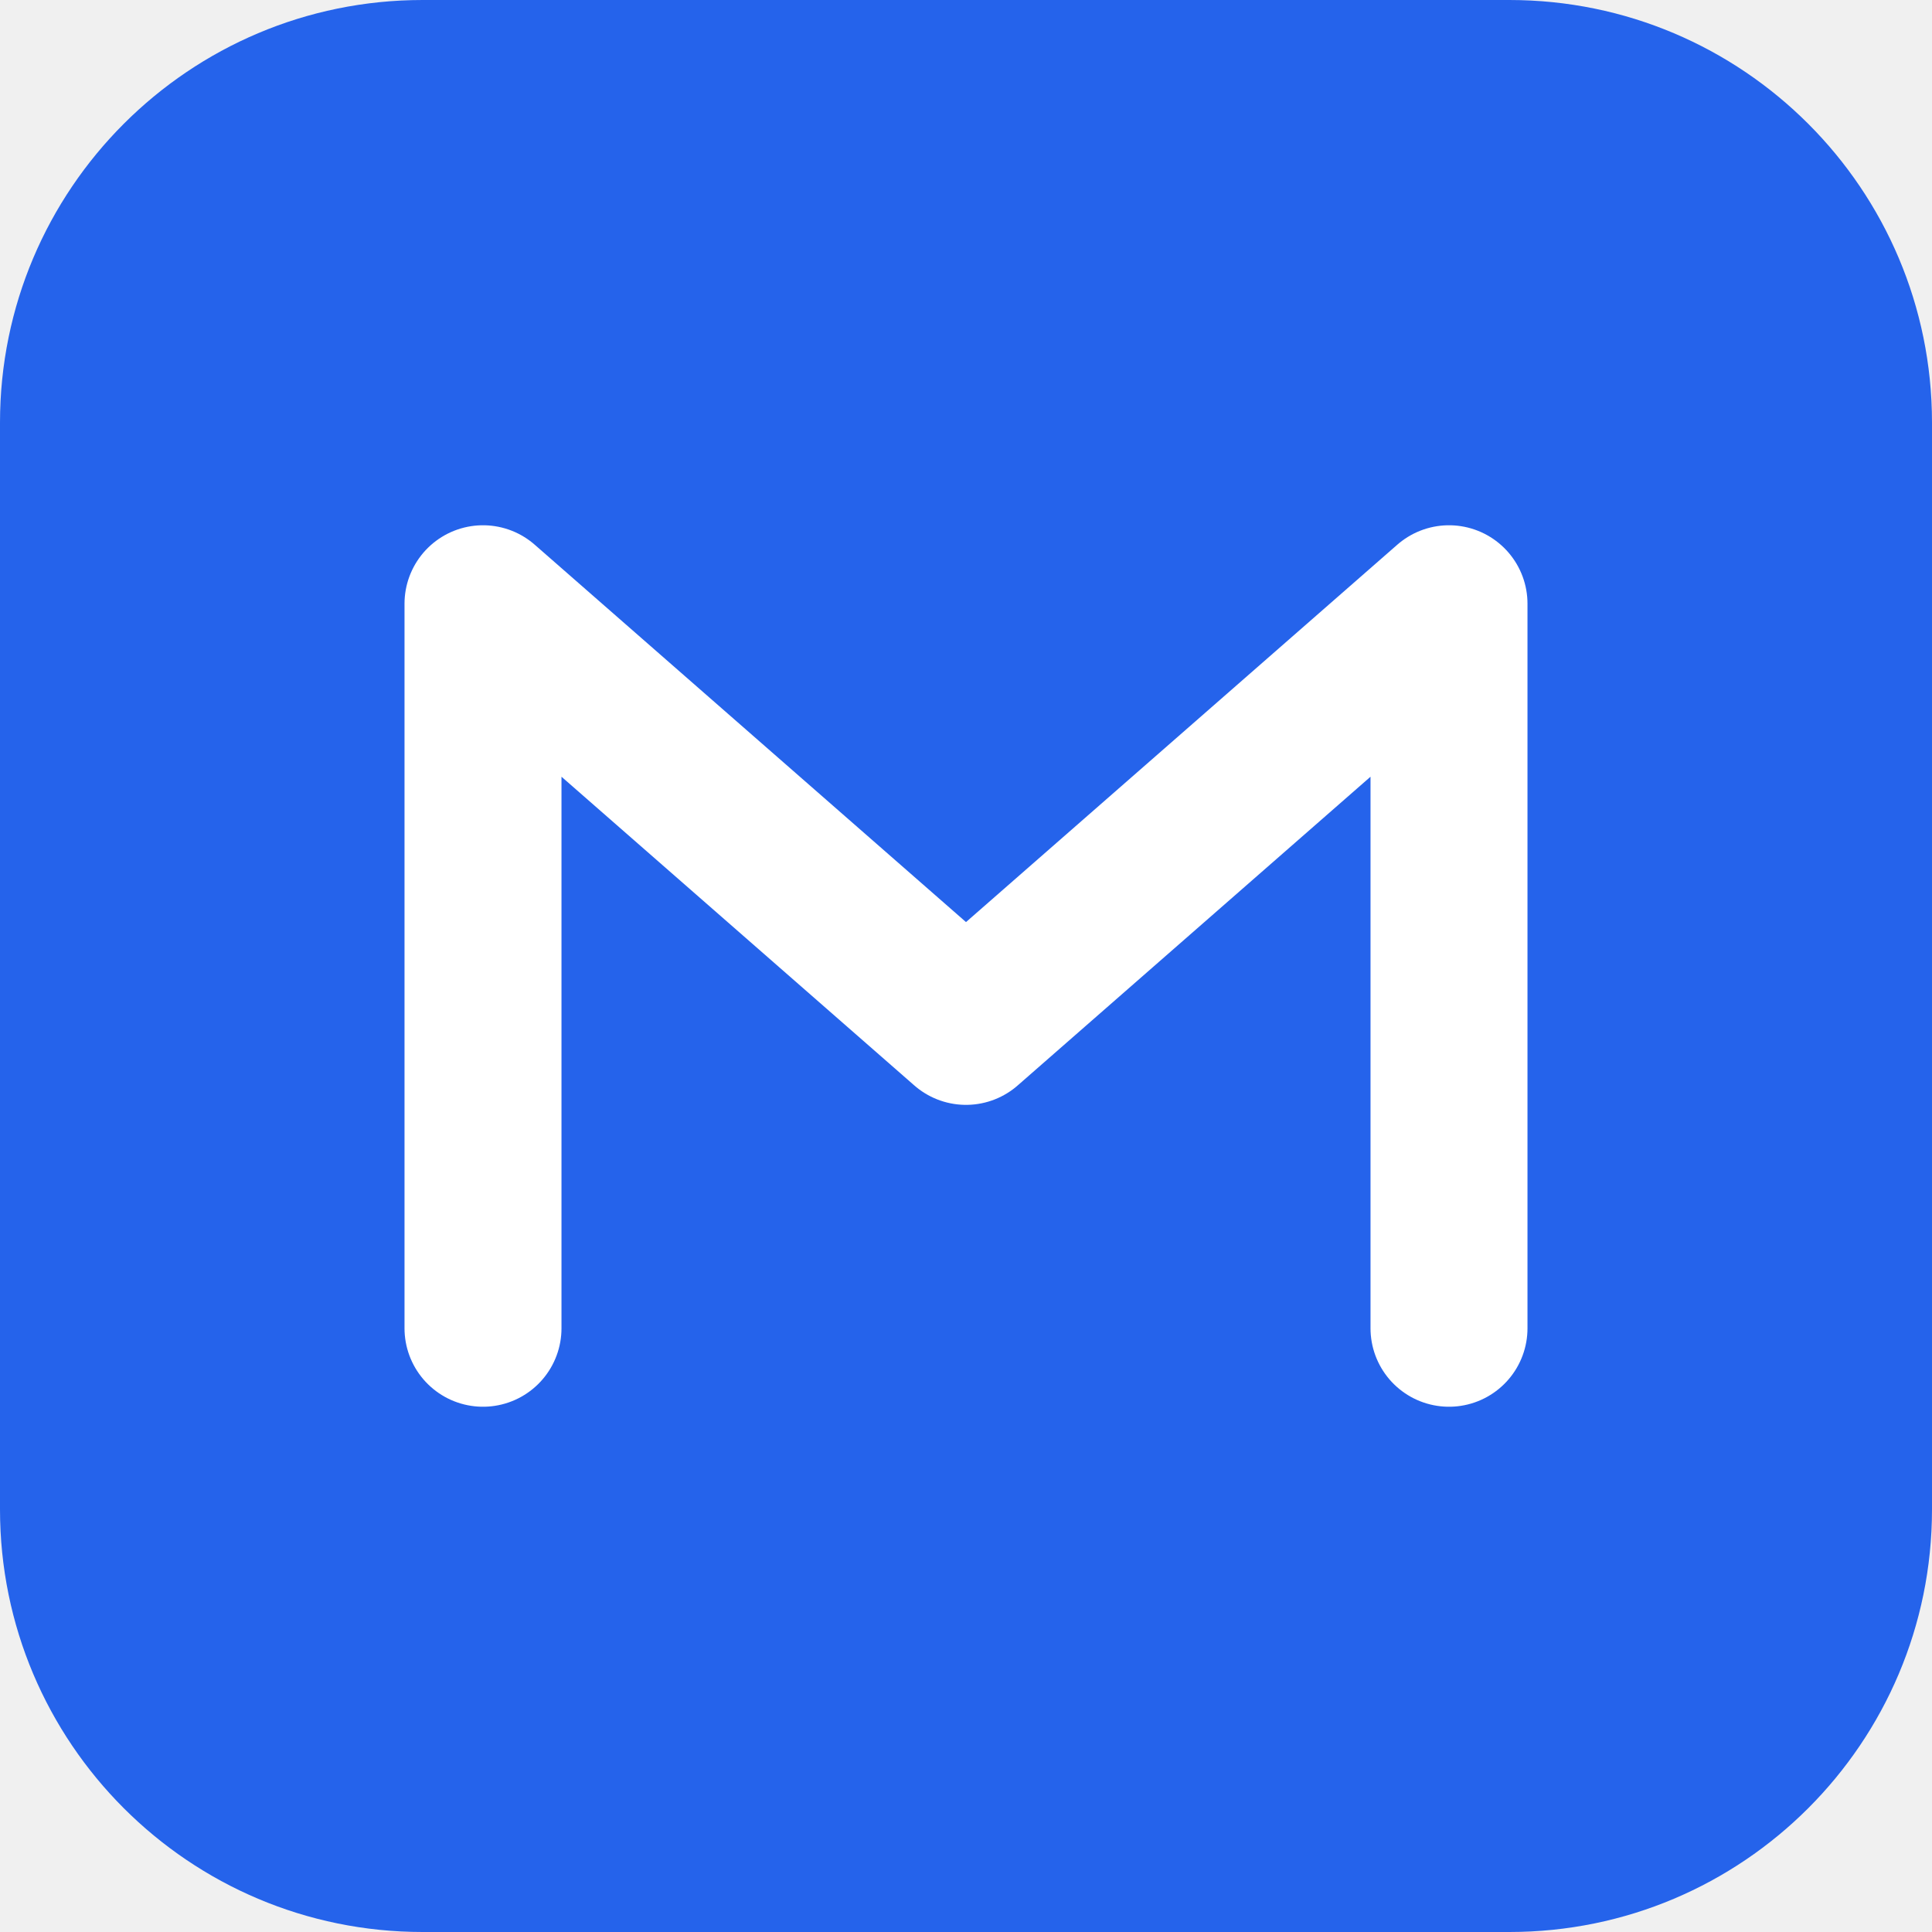
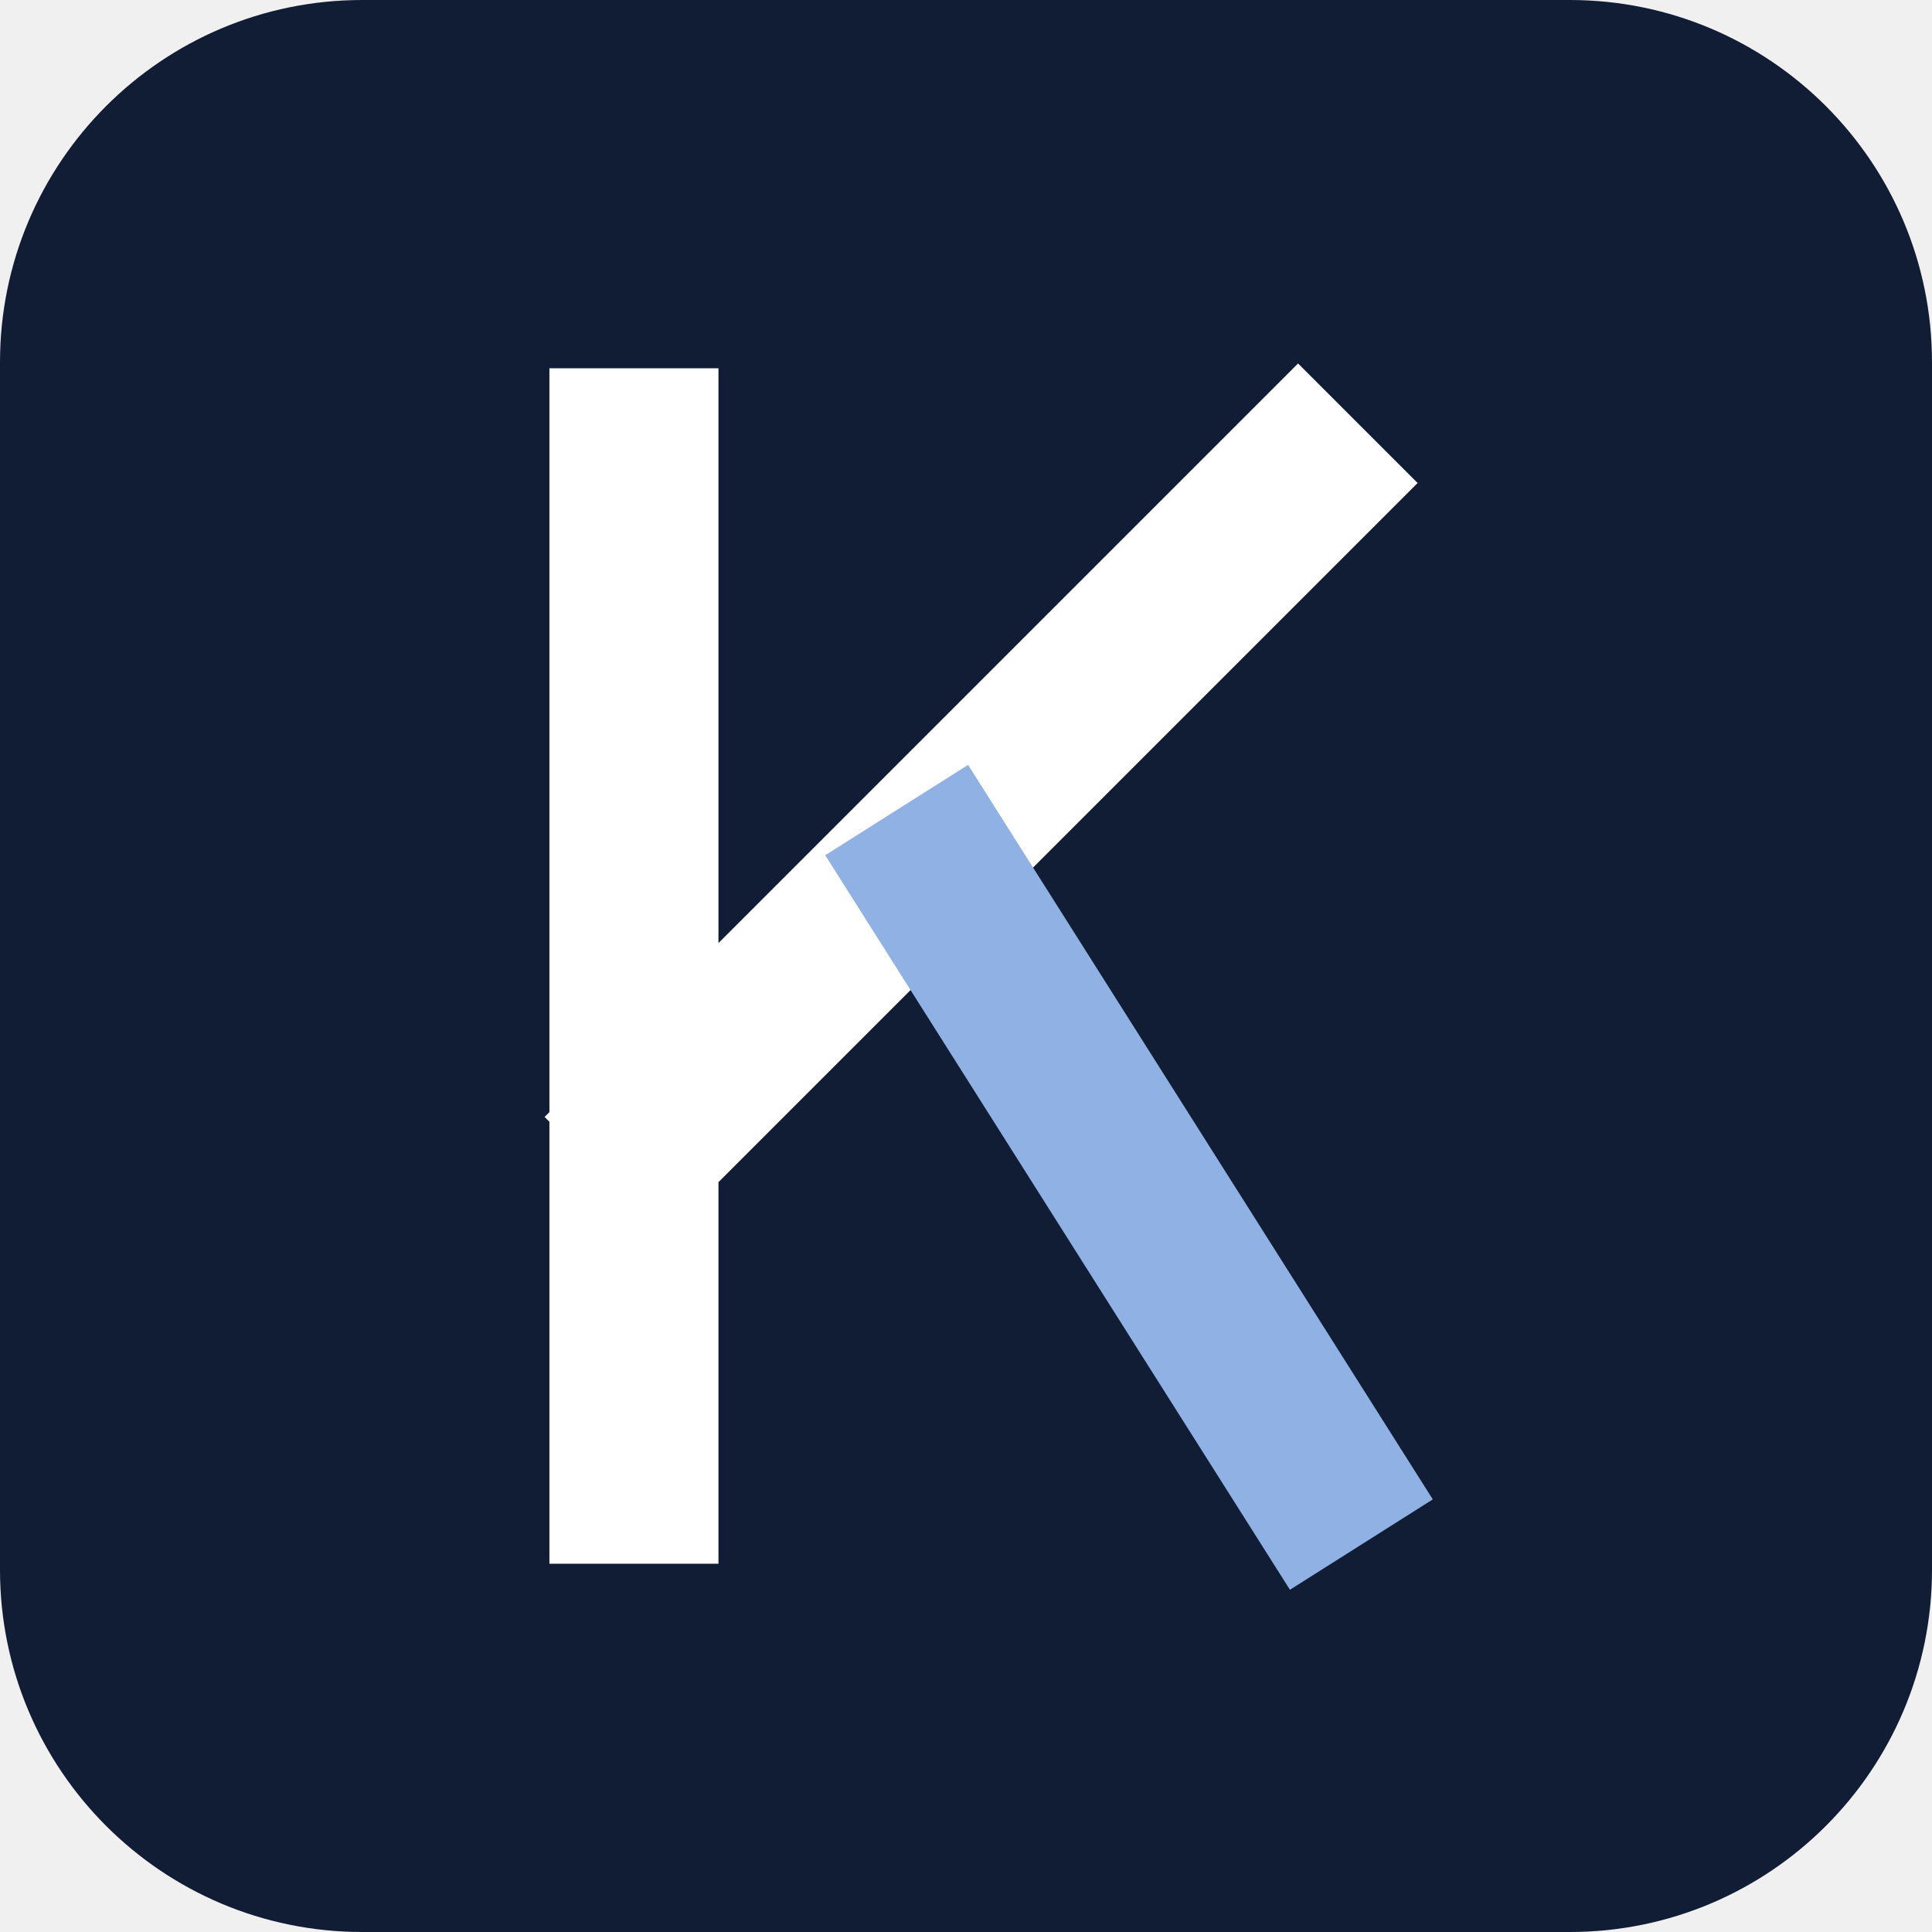
<svg xmlns="http://www.w3.org/2000/svg" viewBox="0 0 32 32">
-   <rect width="32" height="32" rx="7" fill="#2563eb" />
-   <path d="M8 22V10l8 7 8-7v12" fill="none" stroke="#ffffff" stroke-width="2.6" stroke-linecap="round" stroke-linejoin="round" />
+   <rect width="32" height="32" rx="6" fill="#101D35" />
+   <path d="M10.5 7.5v17M11 18.5 21.5 8" fill="none" stroke="#fff" stroke-width="2.8" stroke-linecap="square" />
+   <path d="M15.6 14.6 21.8 24.4" fill="none" stroke="#8FB1E3" stroke-width="2.8" stroke-linecap="square" />
</svg>
